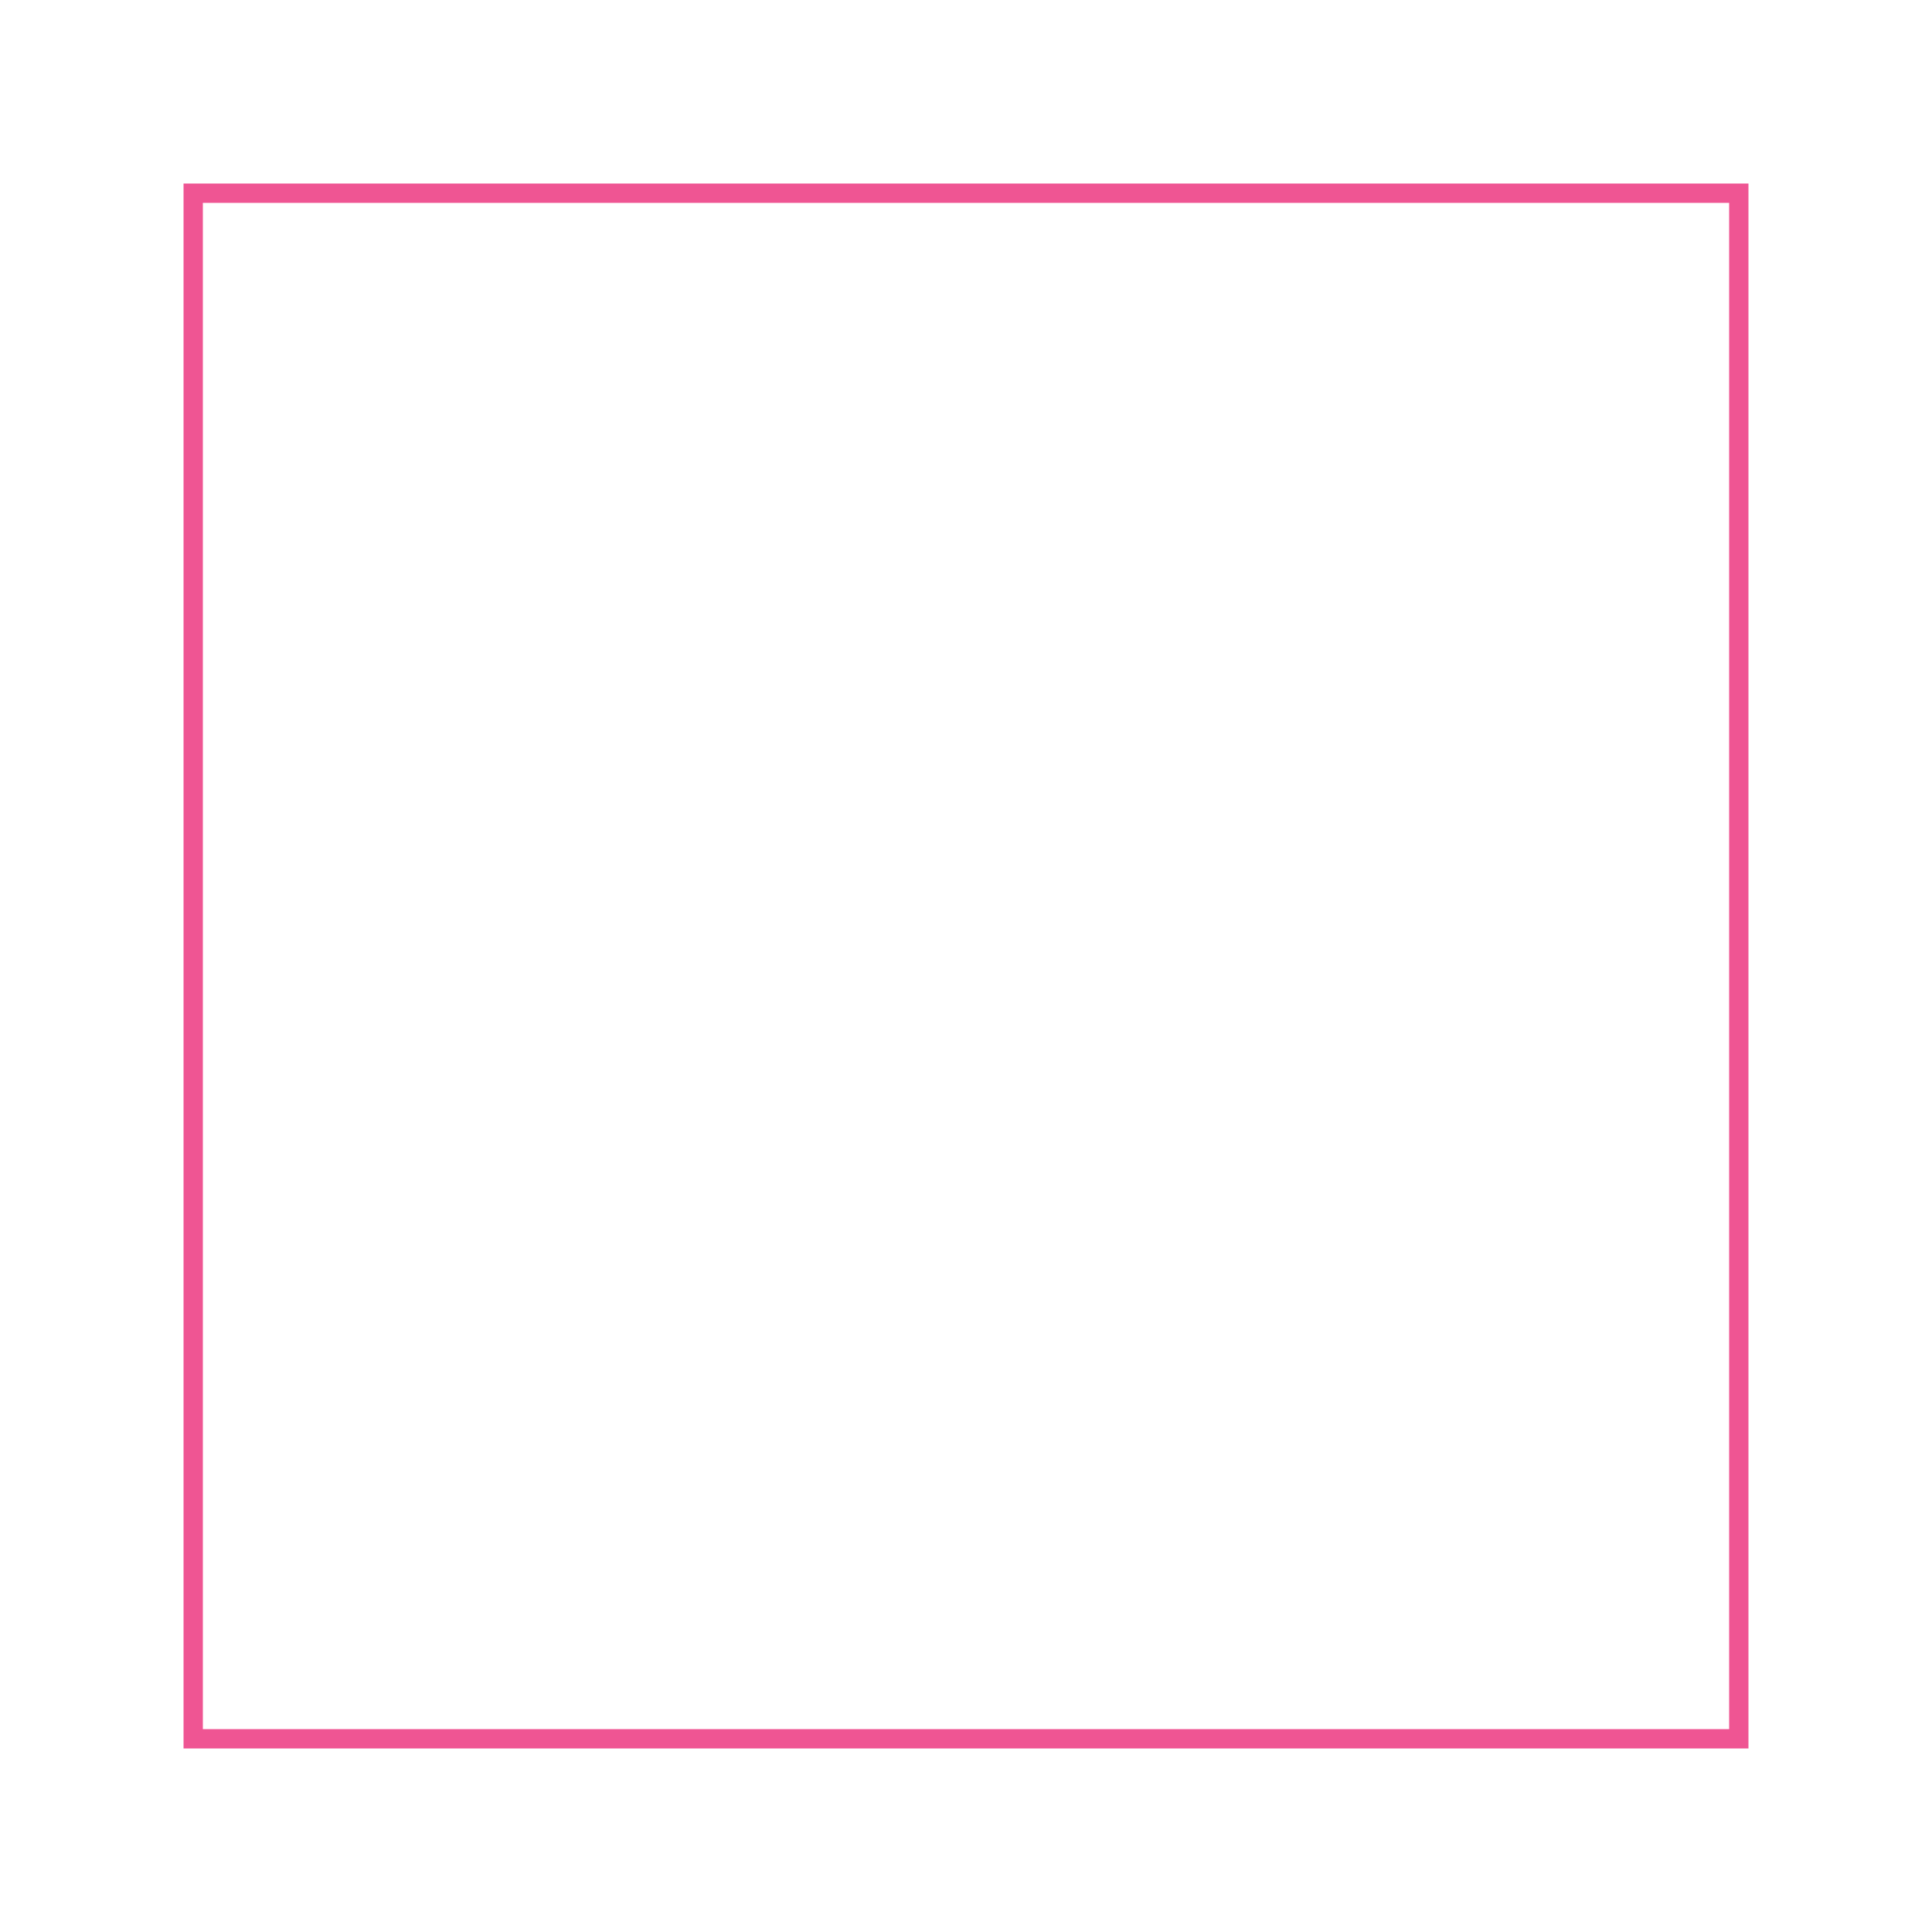
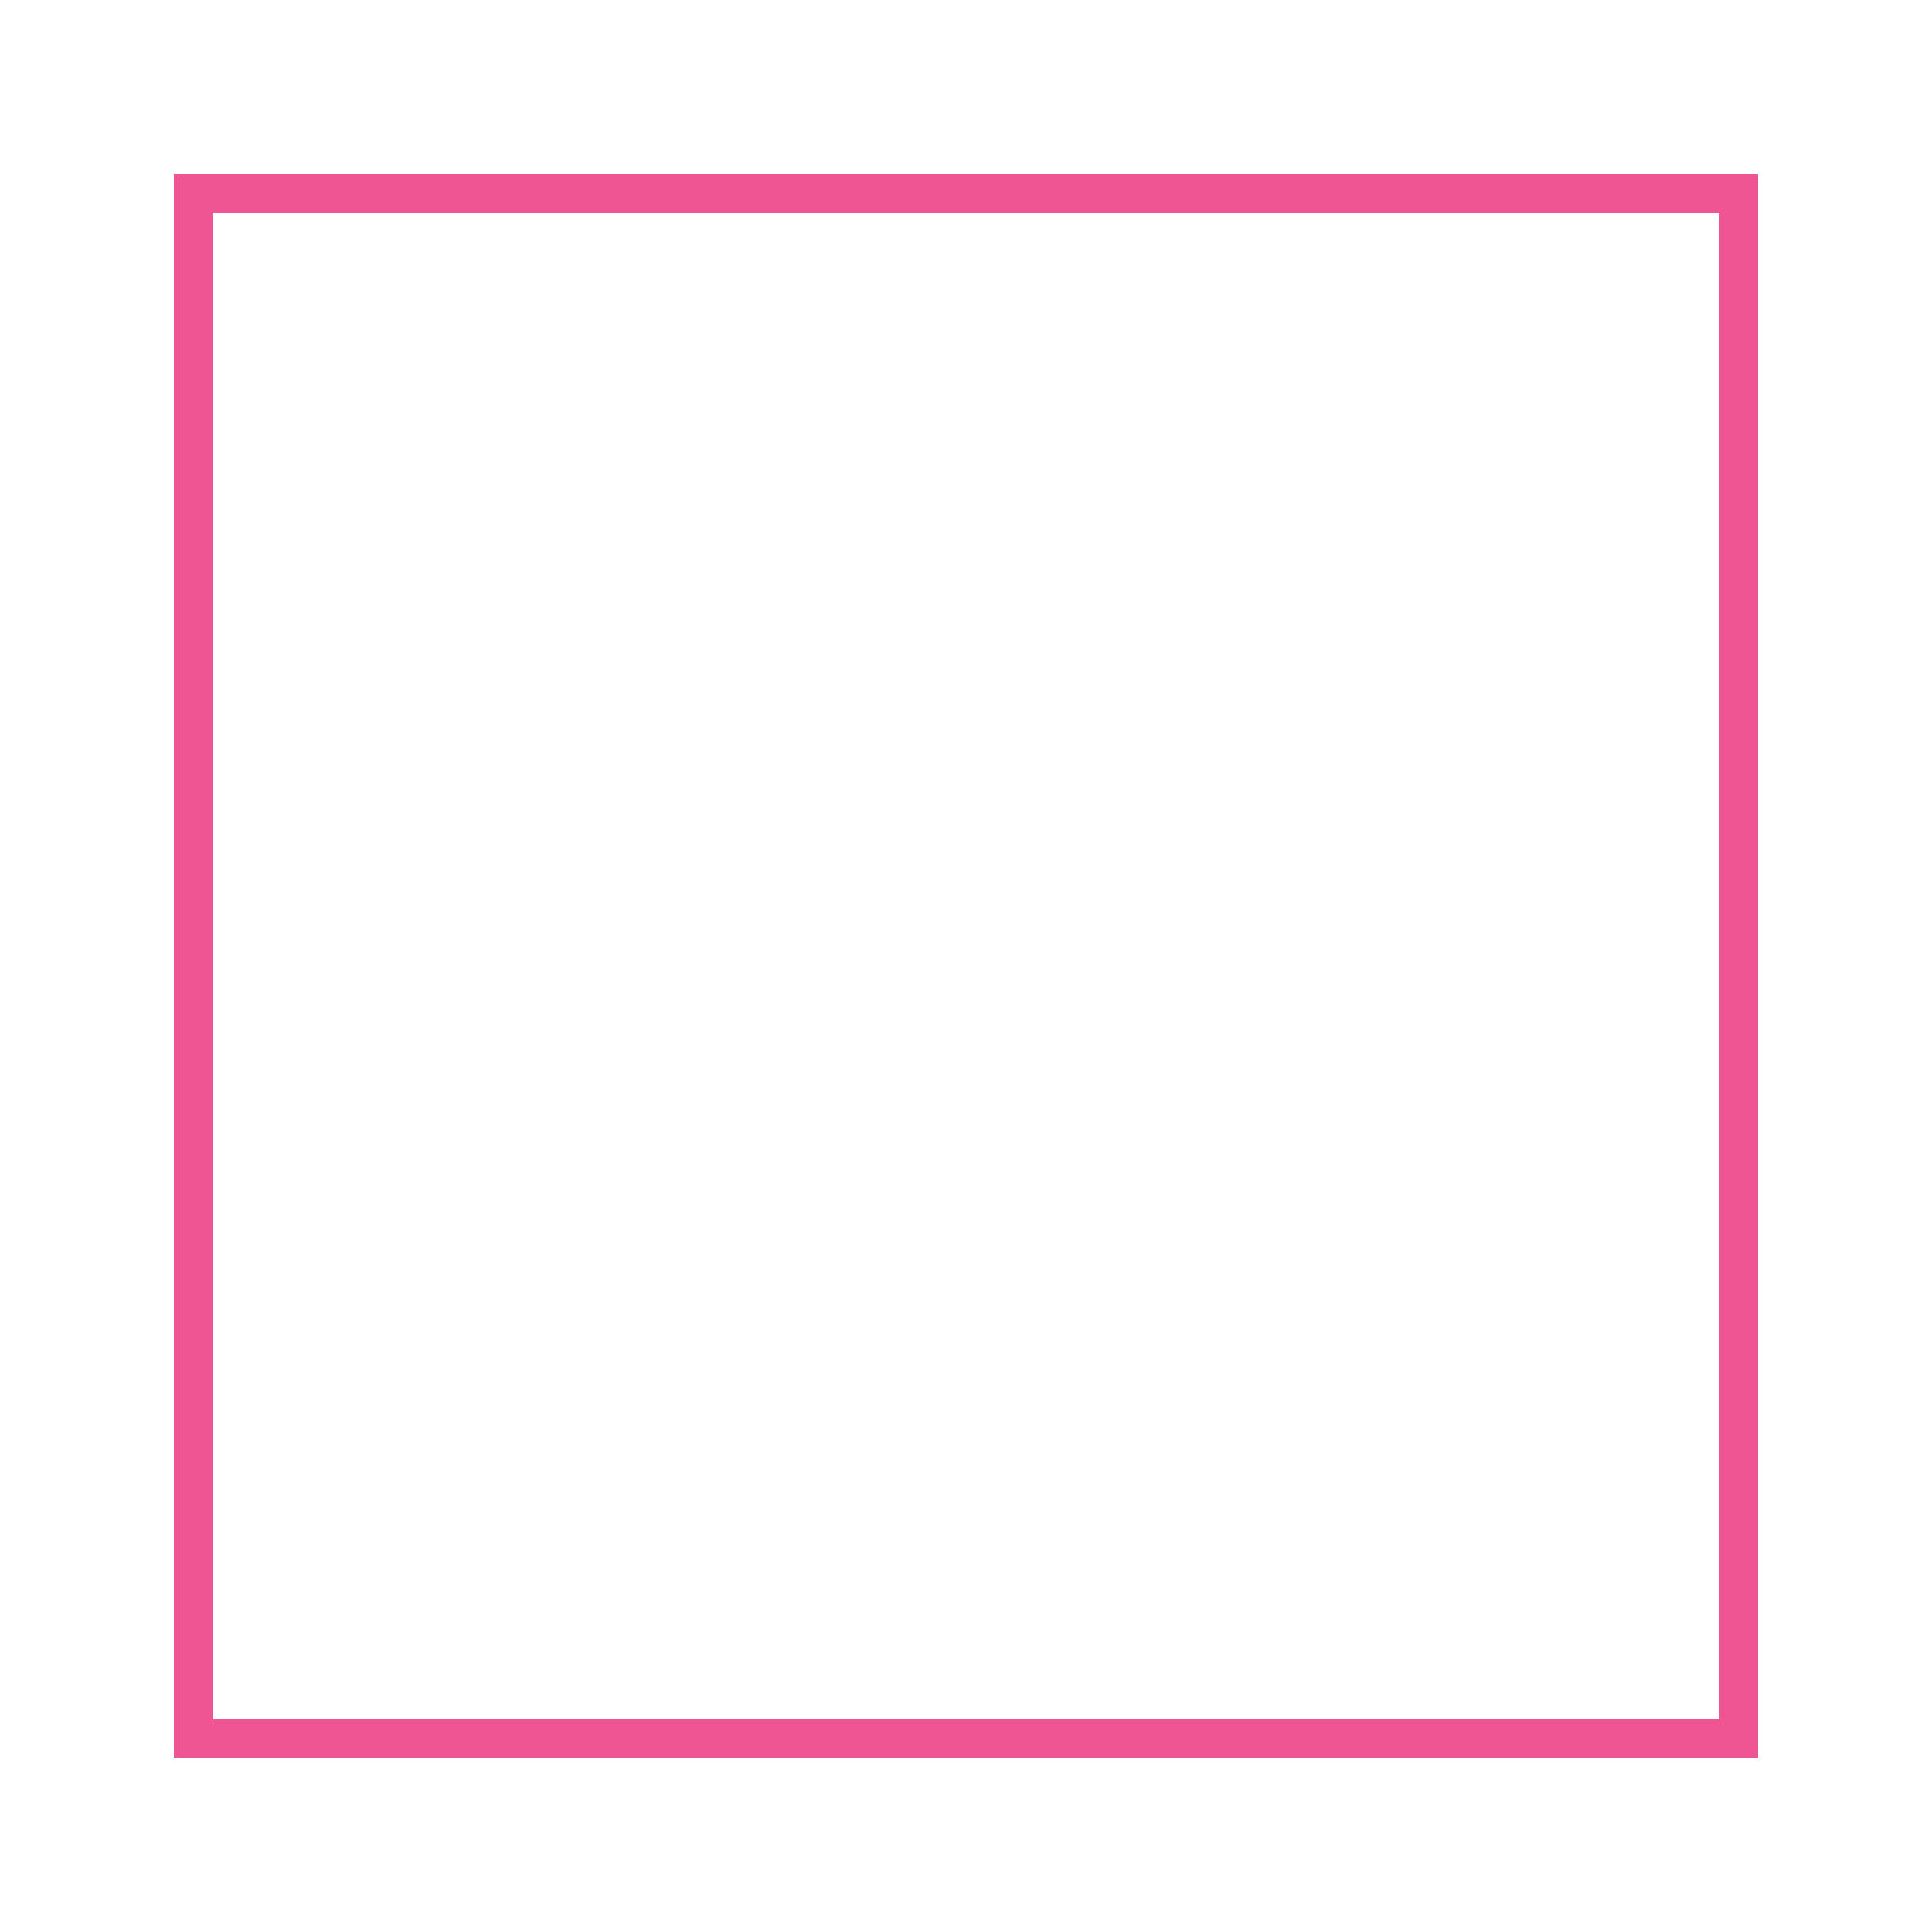
<svg xmlns="http://www.w3.org/2000/svg" version="1.1" id="Triangle_up" x="0px" y="0px" viewBox="0 0 100 100" enable-background="new 0 0 100 100" xml:space="preserve">
-   <polygon points="10,10 10,90 90,90 90,10" stroke="#ef5593" stroke-width="1" fill="transparent" />
+   <polygon points="10,10 10,90 90,90 90,10" stroke="#ef5593" stroke-width="2" fill="transparent" />
</svg>
